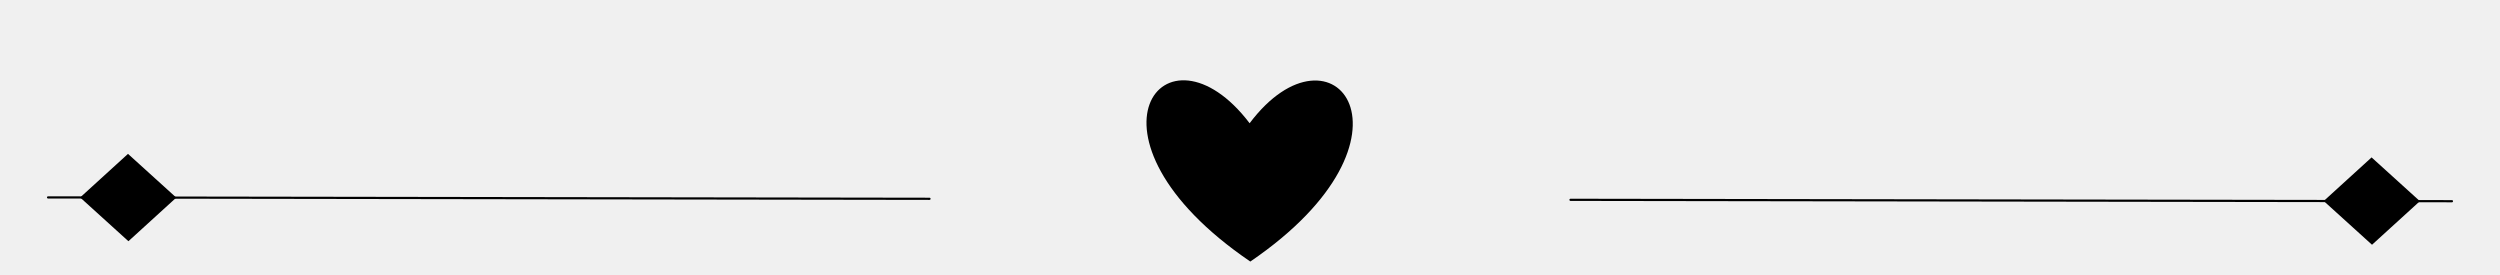
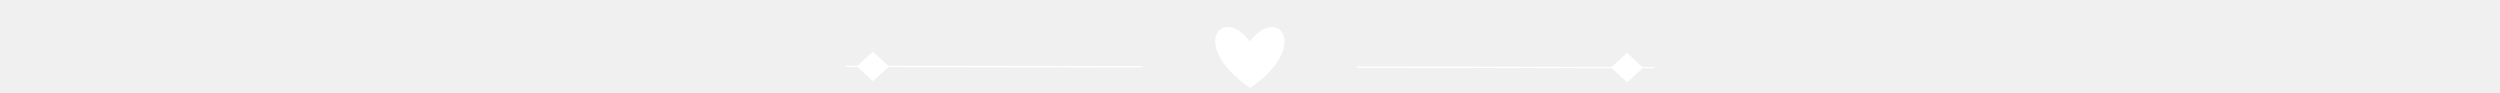
- <svg xmlns="http://www.w3.org/2000/svg" viewBox="0 0 398.031 43.626" width="398.031" height="43.626">
-   <path d="M7.654 31.431 L147.986 31.652" fill="none" stroke="#000000" stroke-width="0.35" stroke-linecap="round" stroke-linejoin="round" />
-   <path d="M250.045 31.814 L390.377 32.035" fill="none" stroke="#000000" stroke-width="0.35" stroke-linecap="round" stroke-linejoin="round" />
-   <path d="M199.065 41.643 C169.88 21.777 185.537 1.983 198.956 19.621 C212.2 2.025 228.054 21.869 199.065 41.643 Z" fill="#000000" fill-rule="evenodd" stroke="none" />
-   <path d="M20.378 24.497 L28.066 31.463 L20.446 38.405 L12.758 31.439 L20.378 24.497 Z" fill="#000000" fill-rule="evenodd" stroke="none" />
-   <path d="M377.585 25.061 L385.274 32.027 L377.654 38.969 L369.965 32.003 L377.585 25.061 Z" fill="#000000" fill-rule="evenodd" stroke="none" />
+ <svg xmlns="http://www.w3.org/2000/svg" width="950" height="35" viewBox="0 0 950 35" fill="none">
+   <path d="M321.475 25.216 L434.06 25.394" fill="none" stroke="white" stroke-width="0.5" stroke-linecap="round" stroke-linejoin="round" />
+   <path d="M515.94 25.523 L628.525 25.701" fill="none" stroke="white" stroke-width="0.5" stroke-linecap="round" stroke-linejoin="round" />
+   <path d="M475.039 33.409 C451.625 17.472 464.187 1.591 474.952 15.742 C485.578 1.625 498.296 17.545 475.039 33.409 Z" fill-rule="evenodd" clip-rule="evenodd" fill="white" stroke="none" />
+   <path d="M331.683 19.653 L337.851 25.242 L331.738 30.812 L325.569 25.223 L331.683 19.653 Z" fill-rule="evenodd" clip-rule="evenodd" fill="white" stroke="none" />
+   <path d="M618.262 20.106 L624.431 25.695 L618.318 31.264 L612.149 25.675 L618.262 20.106 Z" fill-rule="evenodd" clip-rule="evenodd" fill="white" stroke="none" />
</svg>
